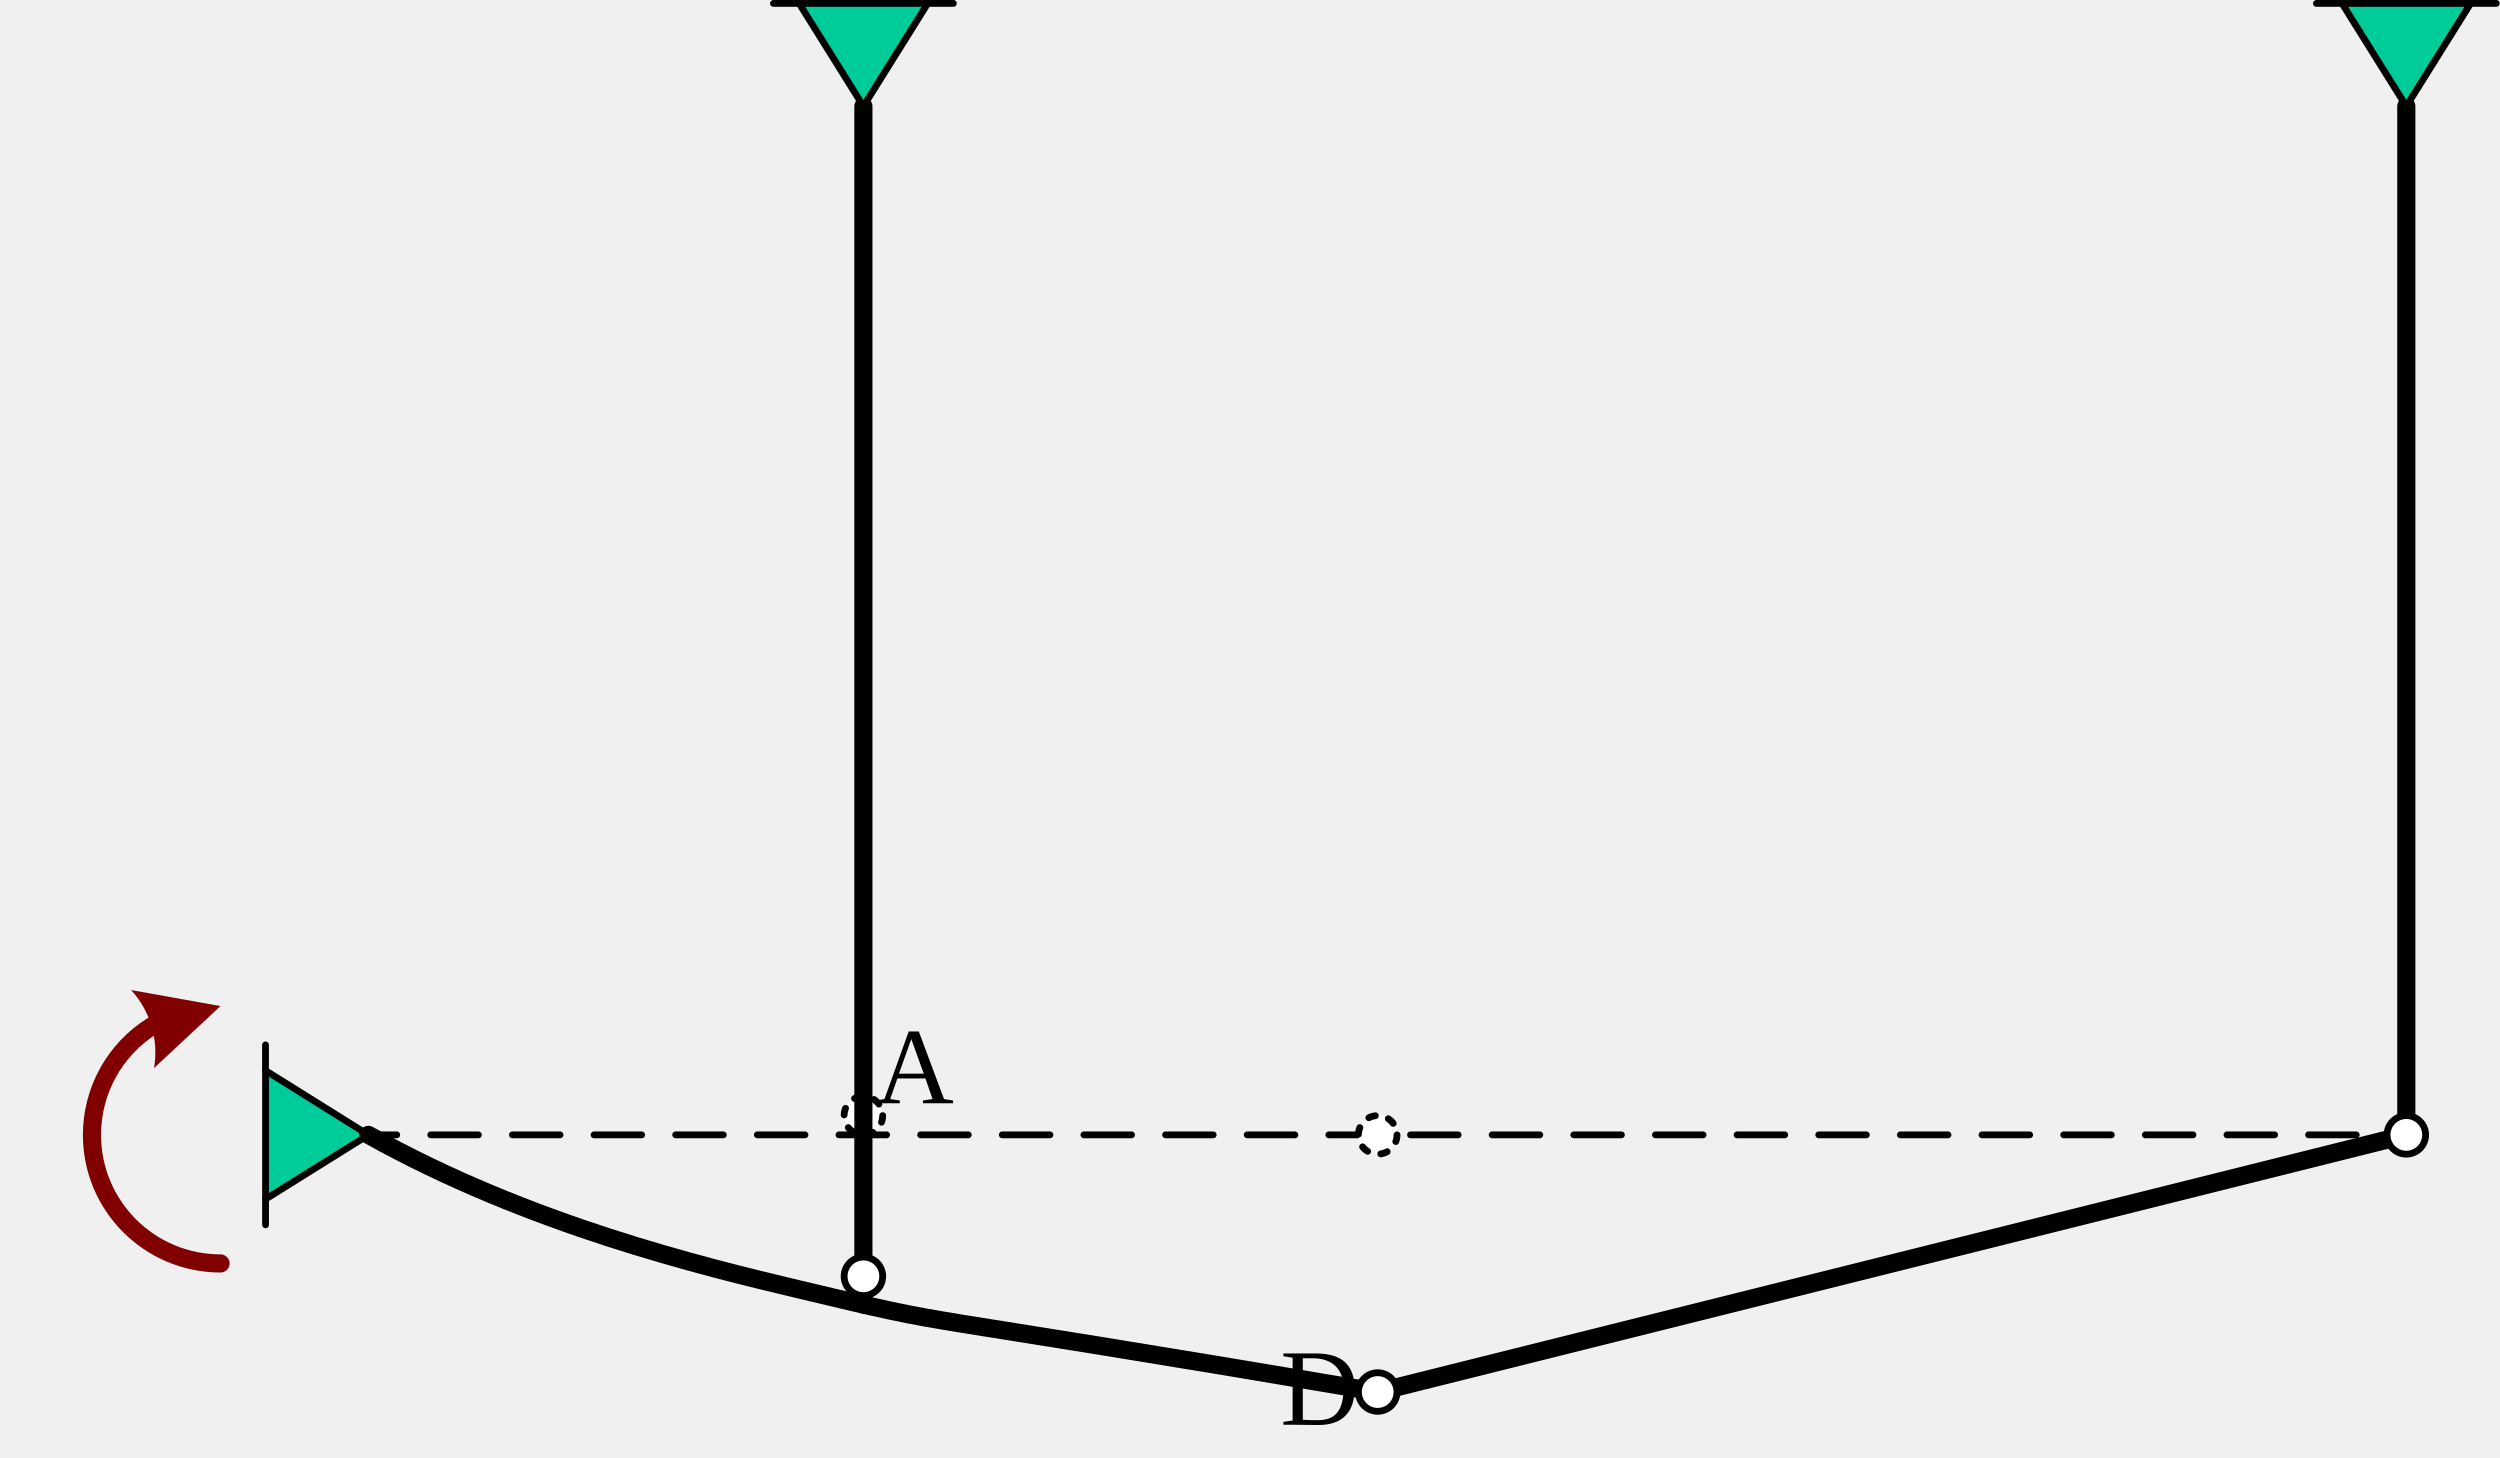
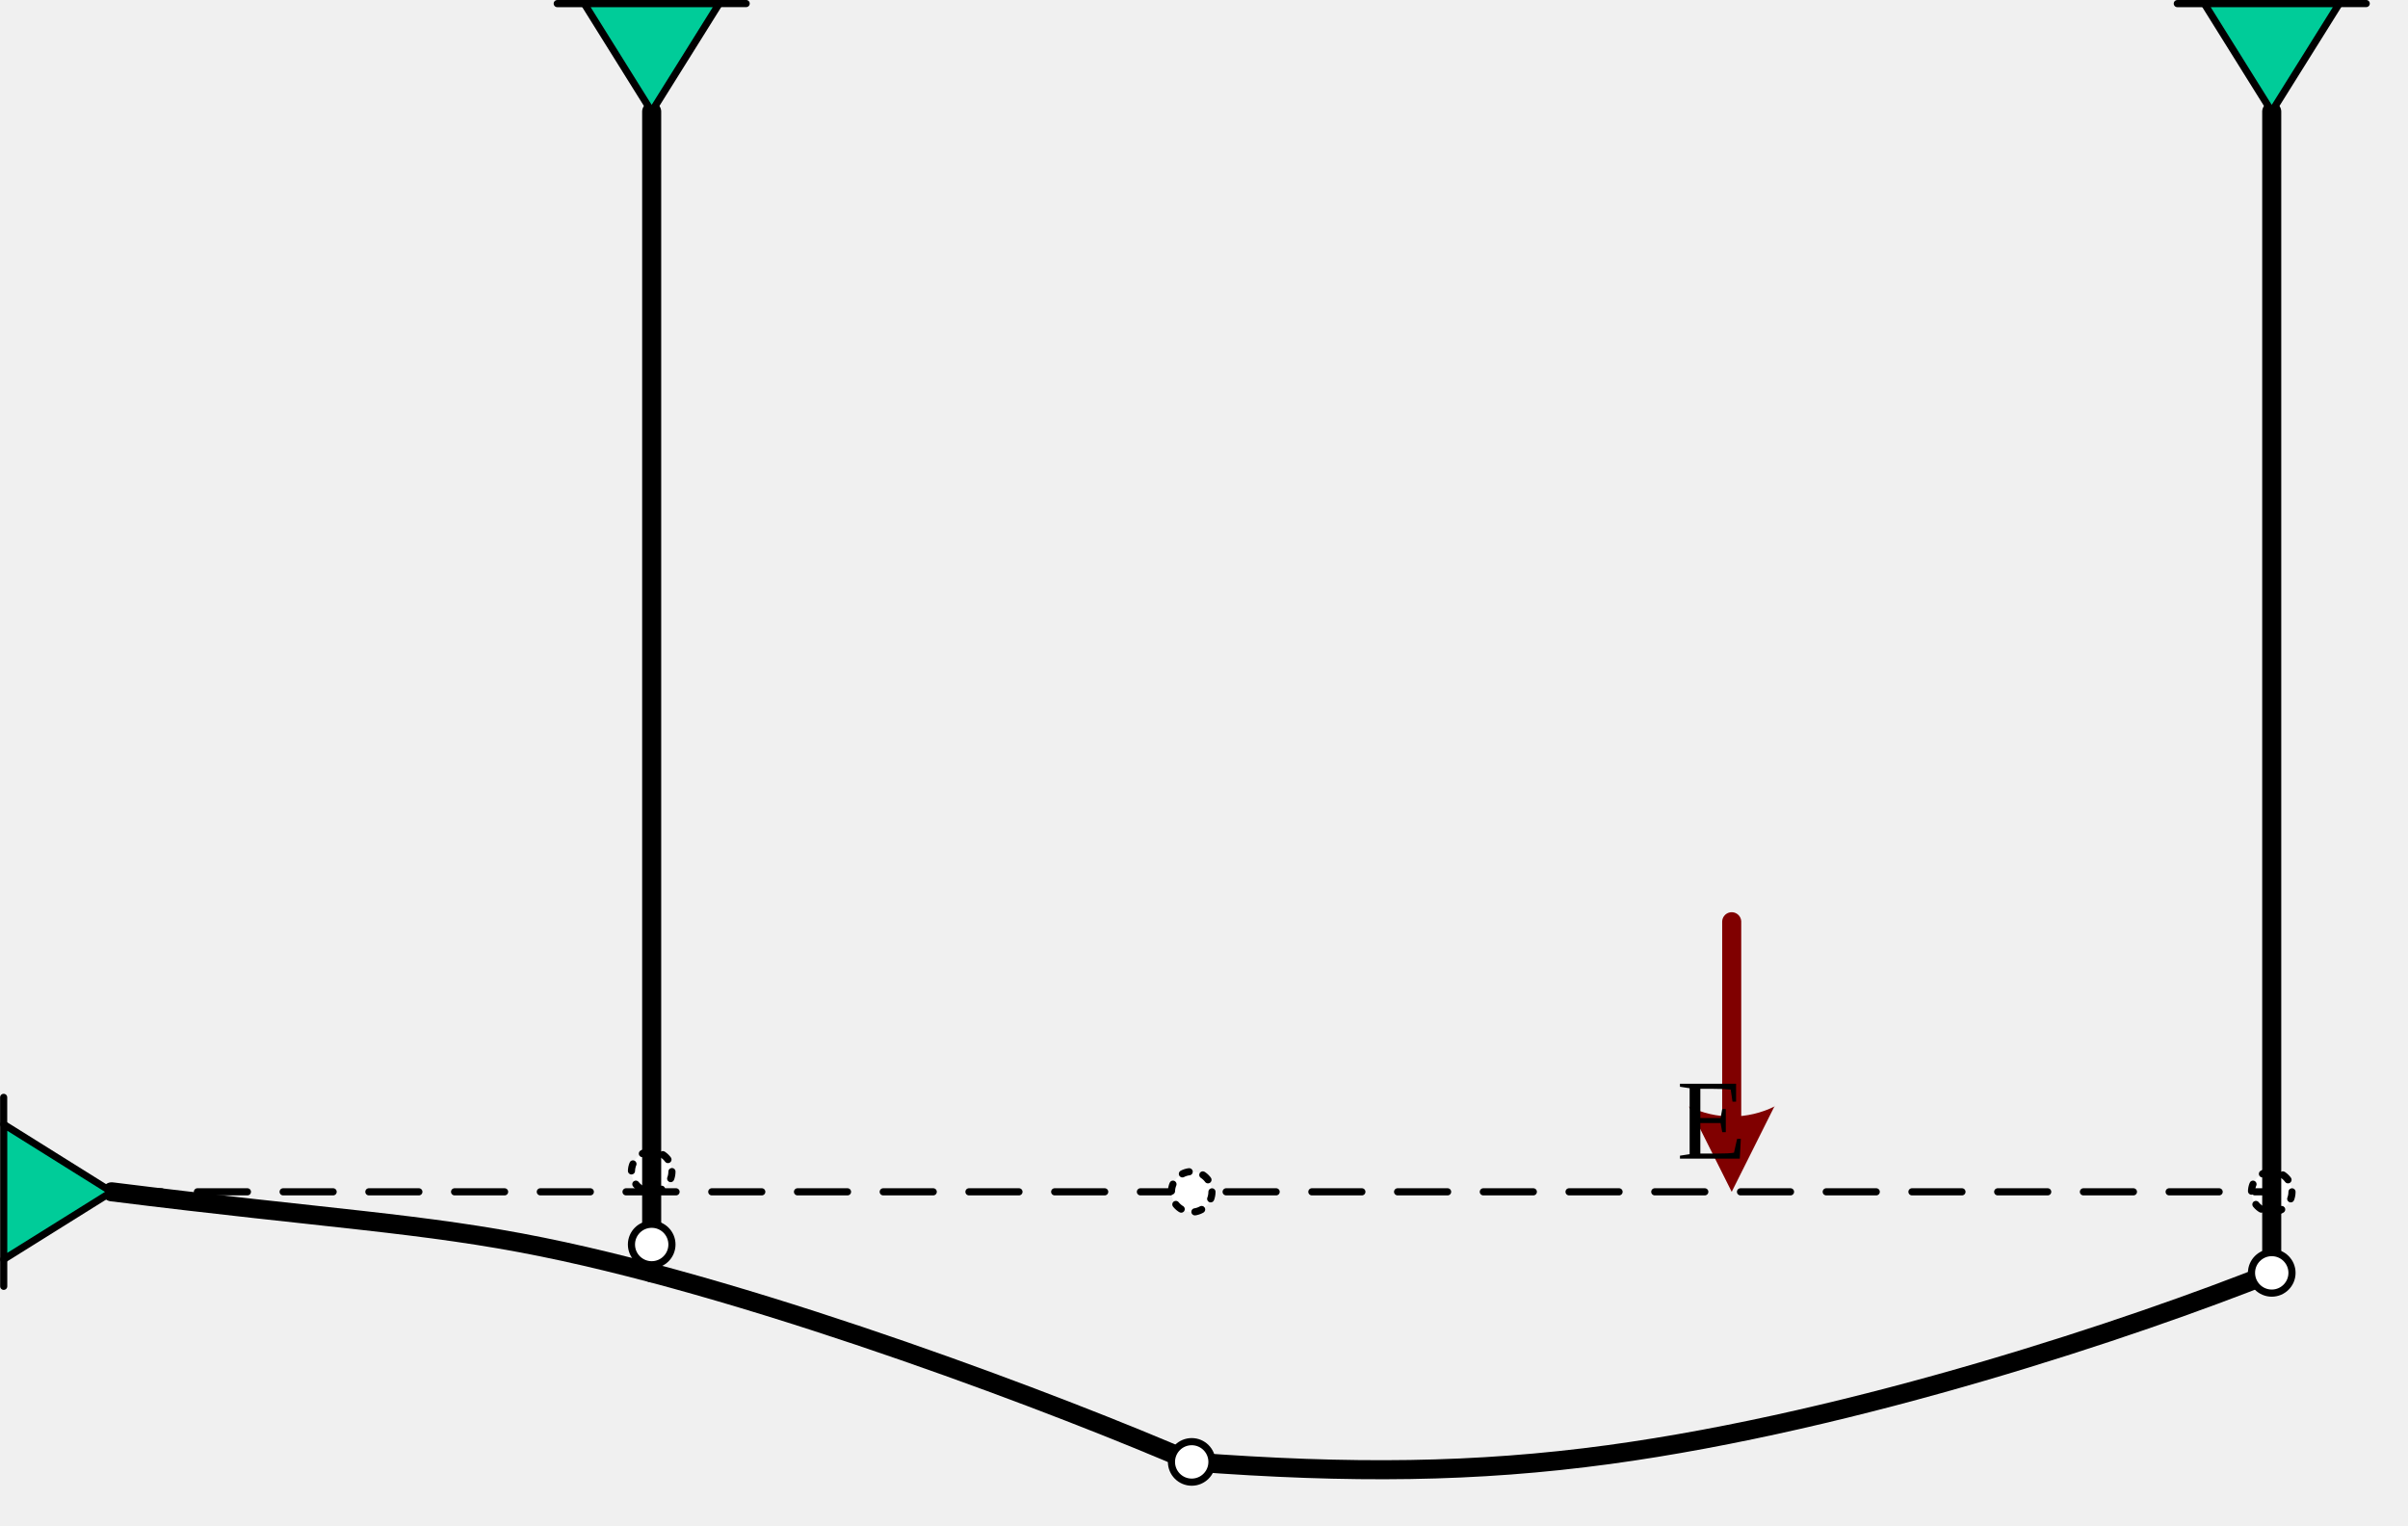
- <svg xmlns="http://www.w3.org/2000/svg" xmlns:ns1="http://schemas.microsoft.com/visio/2003/SVGExtensions/" xmlns:xlink="http://www.w3.org/1999/xlink" width="3.827in" height="2.231in" viewBox="0 0 275.521 160.653" xml:space="preserve" color-interpolation-filters="sRGB" class="st11">
+ <svg xmlns="http://www.w3.org/2000/svg" xmlns:ns1="http://schemas.microsoft.com/visio/2003/SVGExtensions/" xmlns:xlink="http://www.w3.org/1999/xlink" width="3.511in" height="2.224in" viewBox="0 0 252.778 160.133" xml:space="preserve" color-interpolation-filters="sRGB" class="st11">
  <ns1:documentProperties ns1:langID="1043" ns1:metric="true" ns1:viewMarkup="false" />
  <style type="text/css">
	
		.st1 {fill:#ffffff;stroke:#000000;stroke-dasharray:0.75,1.5;stroke-linecap:round;stroke-linejoin:round;stroke-width:0.75}
		.st2 {stroke:#000000;stroke-dasharray:5.25,3.75;stroke-linecap:round;stroke-linejoin:round;stroke-width:0.75}
		.st3 {stroke:#000000;stroke-linecap:round;stroke-linejoin:round;stroke-width:2}
		.st4 {fill:#00cc99;stroke:#000000;stroke-linecap:round;stroke-linejoin:round;stroke-width:0.75}
		.st5 {stroke:#000000;stroke-linecap:round;stroke-linejoin:round;stroke-width:0.75}
		.st6 {fill:#ffffff;stroke:#000000;stroke-linecap:round;stroke-linejoin:round;stroke-width:0.75}
- 		.st7 {marker-end:url(#mrkr5-49);stroke:#800000;stroke-linecap:round;stroke-linejoin:round;stroke-width:2}
+ 		.st7 {marker-start:url(#mrkr5-42);stroke:#800000;stroke-linecap:round;stroke-linejoin:round;stroke-width:2}
		.st8 {fill:#800000;fill-opacity:1;stroke:#800000;stroke-opacity:1;stroke-width:0.442}
		.st9 {fill:none;stroke:none;stroke-linecap:round;stroke-linejoin:round;stroke-width:0.24}
		.st10 {fill:#000000;font-family:Times New Roman;font-size:1em}
		.st11 {fill:none;fill-rule:evenodd;font-size:12px;overflow:visible;stroke-linecap:square;stroke-miterlimit:3}
	
	</style>
  <defs id="Markers">
    <g id="lend5">
      <path d="M 2 1 L 0 0 L 1.981 -0.993 C 1.672 -0.365 1.673 0.373 1.985 1 " style="stroke:none" />
    </g>
-     <marker id="mrkr5-49" class="st8" ns1:arrowType="5" ns1:arrowSize="2" ns1:setback="3.775" refX="-3.775" orient="auto" markerUnits="strokeWidth" overflow="visible">
-       <use xlink:href="#lend5" transform="scale(-2.26,-2.26) " />
+     <marker id="mrkr5-42" class="st8" ns1:arrowType="5" ns1:arrowSize="2" ns1:setback="3.775" refX="3.775" orient="auto" markerUnits="strokeWidth" overflow="visible">
+       <use xlink:href="#lend5" transform="scale(2.26) " />
    </marker>
  </defs>
  <g ns1:mID="0" ns1:index="1" ns1:groupContext="foregroundPage">
    <ns1:pageProperties ns1:drawingScale="0.0393701" ns1:pageScale="0.0393701" ns1:drawingUnits="24" ns1:shadowOffsetX="8.50394" ns1:shadowOffsetY="-8.50394" />
-     <g id="shape2411-1" ns1:mID="2411" ns1:groupContext="shape" transform="translate(93.0204,-35.5531)">
-       <ellipse cx="2.126" cy="158.527" rx="2.126" ry="2.126" class="st1" />
+     <g id="shape2440-1" ns1:mID="2440" ns1:groupContext="shape" transform="translate(66.2806,-35.0333)">
+       <ellipse cx="2.126" cy="158.007" rx="2.126" ry="2.126" class="st1" />
    </g>
-     <g id="shape2434-3" ns1:mID="2434" ns1:groupContext="shape" transform="translate(38.4534,-35.5531) rotate(7.18966E-07)">
-       <path d="M0 160.65 L226.77 160.65" class="st2" />
+     <g id="shape2552-3" ns1:mID="2552" ns1:groupContext="shape" transform="translate(236.359,-32.9073)">
+       <ellipse cx="2.126" cy="158.007" rx="2.126" ry="2.126" class="st1" />
    </g>
-     <g id="shape2405-6" ns1:mID="2405" ns1:groupContext="shape" transform="translate(-65.5061,143.808) rotate(-90)">
-       <path d="M0 160.65 L132.09 160.65" class="st3" />
+     <g id="shape2437-5" ns1:mID="2437" ns1:groupContext="shape" transform="translate(11.7136,-35.0333) rotate(7.18966E-07)">
+       <path d="M0 160.13 L226.77 160.13" class="st2" />
    </g>
-     <g id="shape2408-9" ns1:mID="2408" ns1:groupContext="shape" transform="translate(112.875,-2.40993) rotate(-14.0362)">
-       <path d="M0 160.65 L116.88 160.65" class="st3" />
+     <g id="shape2438-8" ns1:mID="2438" ns1:groupContext="shape" transform="translate(-91.7262,133.603) rotate(-90)">
+       <path d="M0 160.13 L121.89 160.13" class="st3" />
    </g>
-     <g id="shape2412-12" ns1:mID="2412" ns1:groupContext="shape" transform="translate(104.573,125.099) rotate(-90)">
-       <path d="M0 160.65 L113.39 160.65" class="st3" />
+     <g id="shape2441-11" ns1:mID="2441" ns1:groupContext="shape" transform="translate(78.3525,133.603) rotate(-90)">
+       <path d="M0 160.13 L121.89 160.13" class="st3" />
    </g>
-     <g id="group2413-15" transform="translate(105.068,161.028) rotate(180)" ns1:mID="2413" ns1:groupContext="group">
-       <g id="shape2414-16" ns1:mID="2414" ns1:groupContext="shape" transform="translate(2.83465,0)">
-         <path d="M0 160.65 L14.17 160.65 L7.09 149.31 L0 160.65 Z" class="st4" />
+     <g id="group2442-14" transform="translate(78.3278,160.508) rotate(180)" ns1:mID="2442" ns1:groupContext="group">
+       <g id="shape2443-15" ns1:mID="2443" ns1:groupContext="shape" transform="translate(2.83465,0)">
+         <path d="M0 160.13 L14.17 160.13 L7.09 148.79 L0 160.13 Z" class="st4" />
      </g>
-       <g id="shape2415-18" ns1:mID="2415" ns1:groupContext="shape" transform="translate(2.83465,321.305) rotate(180)">
-         <path d="M0 160.65 L2.83 160.65" class="st5" />
+       <g id="shape2444-17" ns1:mID="2444" ns1:groupContext="shape" transform="translate(2.83465,320.265) rotate(180)">
+         <path d="M0 160.13 L2.83 160.13" class="st5" />
      </g>
-       <g id="shape2416-21" ns1:mID="2416" ns1:groupContext="shape" transform="translate(17.0079,0)">
-         <path d="M0 160.65 L2.83 160.65" class="st5" />
+       <g id="shape2445-20" ns1:mID="2445" ns1:groupContext="shape" transform="translate(17.0079,0)">
+         <path d="M0 160.13 L2.83 160.13" class="st5" />
      </g>
    </g>
-     <g id="group2417-24" transform="translate(275.146,161.028) rotate(180)" ns1:mID="2417" ns1:groupContext="group">
-       <g id="shape2418-25" ns1:mID="2418" ns1:groupContext="shape" transform="translate(2.83465,0)">
-         <path d="M0 160.65 L14.17 160.65 L7.09 149.31 L0 160.65 Z" class="st4" />
+     <g id="group2446-23" transform="translate(248.407,160.508) rotate(180)" ns1:mID="2446" ns1:groupContext="group">
+       <g id="shape2447-24" ns1:mID="2447" ns1:groupContext="shape" transform="translate(2.83465,0)">
+         <path d="M0 160.13 L14.17 160.13 L7.09 148.79 L0 160.13 Z" class="st4" />
      </g>
-       <g id="shape2419-27" ns1:mID="2419" ns1:groupContext="shape" transform="translate(2.83465,321.305) rotate(180)">
-         <path d="M0 160.65 L2.83 160.65" class="st5" />
+       <g id="shape2448-26" ns1:mID="2448" ns1:groupContext="shape" transform="translate(2.83465,320.265) rotate(180)">
+         <path d="M0 160.13 L2.83 160.13" class="st5" />
      </g>
-       <g id="shape2420-30" ns1:mID="2420" ns1:groupContext="shape" transform="translate(17.0079,0)">
-         <path d="M0 160.65 L2.83 160.65" class="st5" />
+       <g id="shape2449-29" ns1:mID="2449" ns1:groupContext="shape" transform="translate(17.0079,0)">
+         <path d="M0 160.13 L2.83 160.13" class="st5" />
      </g>
    </g>
-     <g id="shape2421-33" ns1:mID="2421" ns1:groupContext="shape" transform="translate(263.099,-33.4271)">
-       <ellipse cx="2.126" cy="158.527" rx="2.126" ry="2.126" class="st6" />
+     <g id="shape2456-32" ns1:mID="2456" ns1:groupContext="shape" transform="translate(50.5515,-30.2521) rotate(14.0363)">
+       <path d="M0 160.13 C22.69 157.38 32.59 155.36 45.26 154.79 C69.13 153.71 102.85 157.8 116.88 160.13" class="st3" />
    </g>
-     <g id="group2429-35" transform="translate(189.893,115.178) rotate(90)" ns1:mID="2429" ns1:groupContext="group">
-       <g id="shape2430-36" ns1:mID="2430" ns1:groupContext="shape" transform="translate(2.83465,0)">
-         <path d="M0 160.65 L14.17 160.65 L7.09 149.31 L0 160.65 Z" class="st4" />
+     <g id="shape2458-35" ns1:mID="2458" ns1:groupContext="shape" transform="translate(66.2806,-27.3797)">
+       <ellipse cx="2.126" cy="158.007" rx="2.126" ry="2.126" class="st6" />
+     </g>
+     <g id="shape2459-37" ns1:mID="2459" ns1:groupContext="shape" transform="translate(21.6595,125.099) rotate(-90)">
+       <path d="M7.55 160.13 L7.91 160.13 L28.35 160.13" class="st7" />
+     </g>
+     <g id="shape2460-43" ns1:mID="2460" ns1:groupContext="shape" transform="translate(152.703,311.182) rotate(-9.92623) scale(1,-1)">
+       <path d="M0 160.13 C16.25 156.01 29.22 153.88 43.26 153.34 C69.7 152.34 99.94 156.97 115.11 160.13" class="st3" />
+     </g>
+     <g id="shape2450-46" ns1:mID="2450" ns1:groupContext="shape" transform="translate(236.359,-24.4033)">
+       <ellipse cx="2.126" cy="158.007" rx="2.126" ry="2.126" class="st6" />
+     </g>
+     <g id="shape2461-48" ns1:mID="2461" ns1:groupContext="shape" transform="translate(122.973,-4.56086)">
+       <ellipse cx="2.126" cy="158.007" rx="2.126" ry="2.126" class="st6" />
+     </g>
+     <g id="shape2463-50" ns1:mID="2463" ns1:groupContext="shape" transform="translate(122.973,-32.9073)">
+       <ellipse cx="2.126" cy="158.007" rx="2.126" ry="2.126" class="st1" />
+     </g>
+     <g id="group2464-52" transform="translate(160.508,115.178) rotate(90)" ns1:mID="2464" ns1:groupContext="group">
+       <g id="shape2465-53" ns1:mID="2465" ns1:groupContext="shape" transform="translate(2.83465,0)">
+         <path d="M0 160.13 L14.17 160.13 L7.09 148.79 L0 160.13 Z" class="st4" />
      </g>
-       <g id="shape2431-38" ns1:mID="2431" ns1:groupContext="shape" transform="translate(2.83465,321.305) rotate(180)">
-         <path d="M0 160.65 L2.83 160.65" class="st5" />
+       <g id="shape2466-55" ns1:mID="2466" ns1:groupContext="shape" transform="translate(2.83465,320.265) rotate(180)">
+         <path d="M0 160.13 L2.83 160.13" class="st5" />
      </g>
-       <g id="shape2432-41" ns1:mID="2432" ns1:groupContext="shape" transform="translate(17.0079,0)">
-         <path d="M0 160.65 L2.83 160.65" class="st5" />
+       <g id="shape2467-58" ns1:mID="2467" ns1:groupContext="shape" transform="translate(17.0079,0)">
+         <path d="M0 160.13 L2.83 160.13" class="st5" />
      </g>
    </g>
-     <g id="shape2433-44" ns1:mID="2433" ns1:groupContext="shape" transform="translate(-136.372,139.273) rotate(-90)">
-       <path d="M-0 160.65 A14.173 14.173 0 0 1 14.17 146.48 A14.173 14.173 0 0 1 26.14 153.06 L26.24 153.4" class="st7" />
+     <g id="shape2598-61" ns1:mID="2598" ns1:groupContext="shape" transform="translate(118.013,-35.0333)">
+       <ns1:textBlock ns1:margins="rect(4,4,4,4)" ns1:tabSpace="42.5197" />
+       <ns1:textRect cx="7.087" cy="153.046" width="14.18" height="14.173" />
+       <rect x="0" y="145.96" width="14.173" height="14.173" class="st9" />
+       <text x="4" y="156.65" class="st10" ns1:langID="1043">
+         <ns1:paragraph ns1:horizAlign="1" />
+         <ns1:tabList />E</text>
    </g>
-     <g id="shape2435-50" ns1:mID="2435" ns1:groupContext="shape" transform="translate(79.0452,-25.8784) rotate(14.2936)">
-       <path d="M0 155.8 C19.62 161.04 39.47 160.75 50.11 160.59 C70.14 160.28 57.5 160.46 114.81 155.8" class="st3" />
-     </g>
-     <g id="shape2410-53" ns1:mID="2410" ns1:groupContext="shape" transform="translate(149.713,-5.08063)">
-       <ellipse cx="2.126" cy="158.527" rx="2.126" ry="2.126" class="st6" />
-     </g>
-     <g id="shape2436-55" ns1:mID="2436" ns1:groupContext="shape" transform="translate(93.0204,-17.8365)">
-       <ellipse cx="2.126" cy="158.527" rx="2.126" ry="2.126" class="st6" />
-     </g>
-     <g id="shape2462-57" ns1:mID="2462" ns1:groupContext="shape" transform="translate(149.713,-33.4271)">
-       <ellipse cx="2.126" cy="158.527" rx="2.126" ry="2.126" class="st1" />
-     </g>
-     <g id="shape2597-59" ns1:mID="2597" ns1:groupContext="shape" transform="translate(38.4535,-35.5531)">
+     <g id="shape3853-64" ns1:mID="3853" ns1:groupContext="shape" transform="translate(238.485,-27.9467)">
      <ns1:textBlock ns1:margins="rect(4,4,4,4)" ns1:tabSpace="42.5197" />
-       <ns1:textRect cx="7.087" cy="153.566" width="14.18" height="14.173" />
-       <rect x="0" y="146.479" width="14.173" height="14.173" class="st9" />
-       <text x="4" y="157.17" class="st10" ns1:langID="1043">
+       <ns1:textRect cx="7.087" cy="153.046" width="14.18" height="14.173" />
+       <rect x="0" y="145.96" width="14.173" height="14.173" class="st9" />
+       <text x="4" y="156.65" class="st10" ns1:langID="1043">
        <ns1:paragraph ns1:horizAlign="1" />
-         <ns1:tabList />A</text>
-     </g>
-     <g id="shape4206-62" ns1:mID="4206" ns1:groupContext="shape" transform="translate(83.0992,-0.12)">
-       <ns1:textBlock ns1:margins="rect(4,4,4,4)" ns1:tabSpace="42.5197" />
-       <ns1:textRect cx="7.087" cy="153.566" width="14.18" height="14.173" />
-       <rect x="0" y="146.479" width="14.173" height="14.173" class="st9" />
-       <text x="4" y="157.17" class="st10" ns1:langID="1043">
-         <ns1:paragraph ns1:horizAlign="1" />
-         <ns1:tabList />D</text>
+         <ns1:tabList />G</text>
    </g>
  </g>
</svg>
